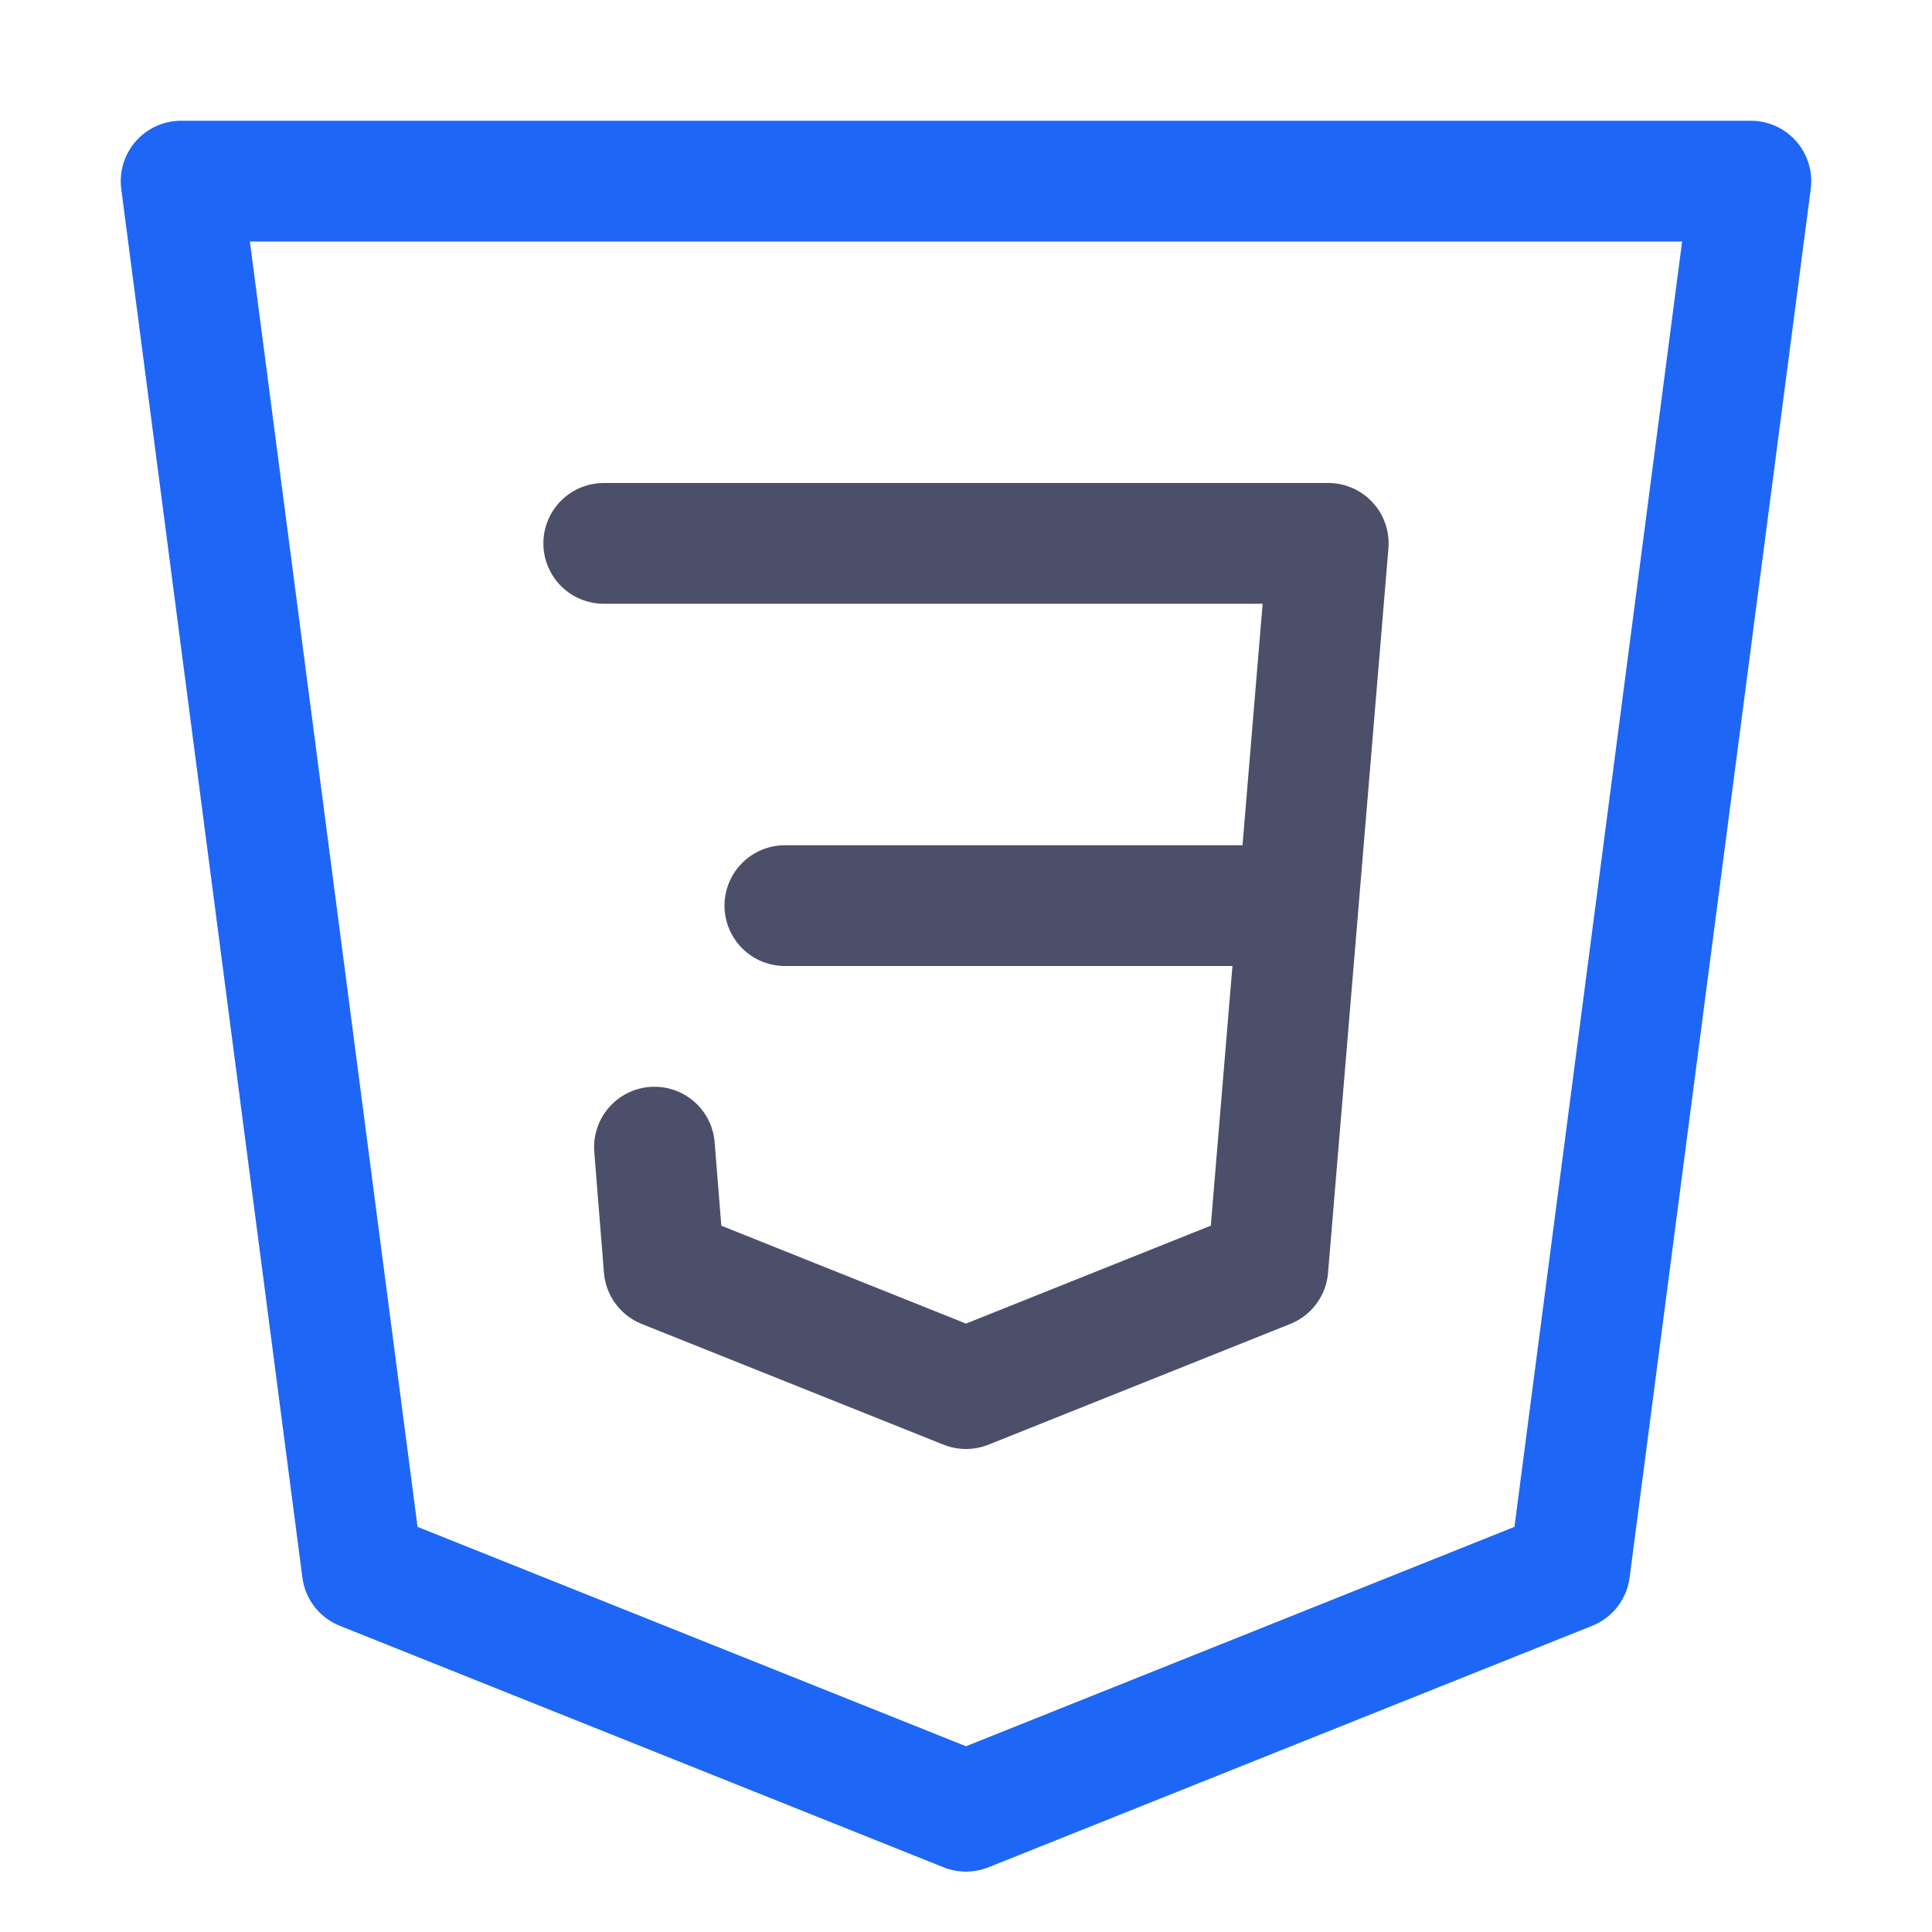
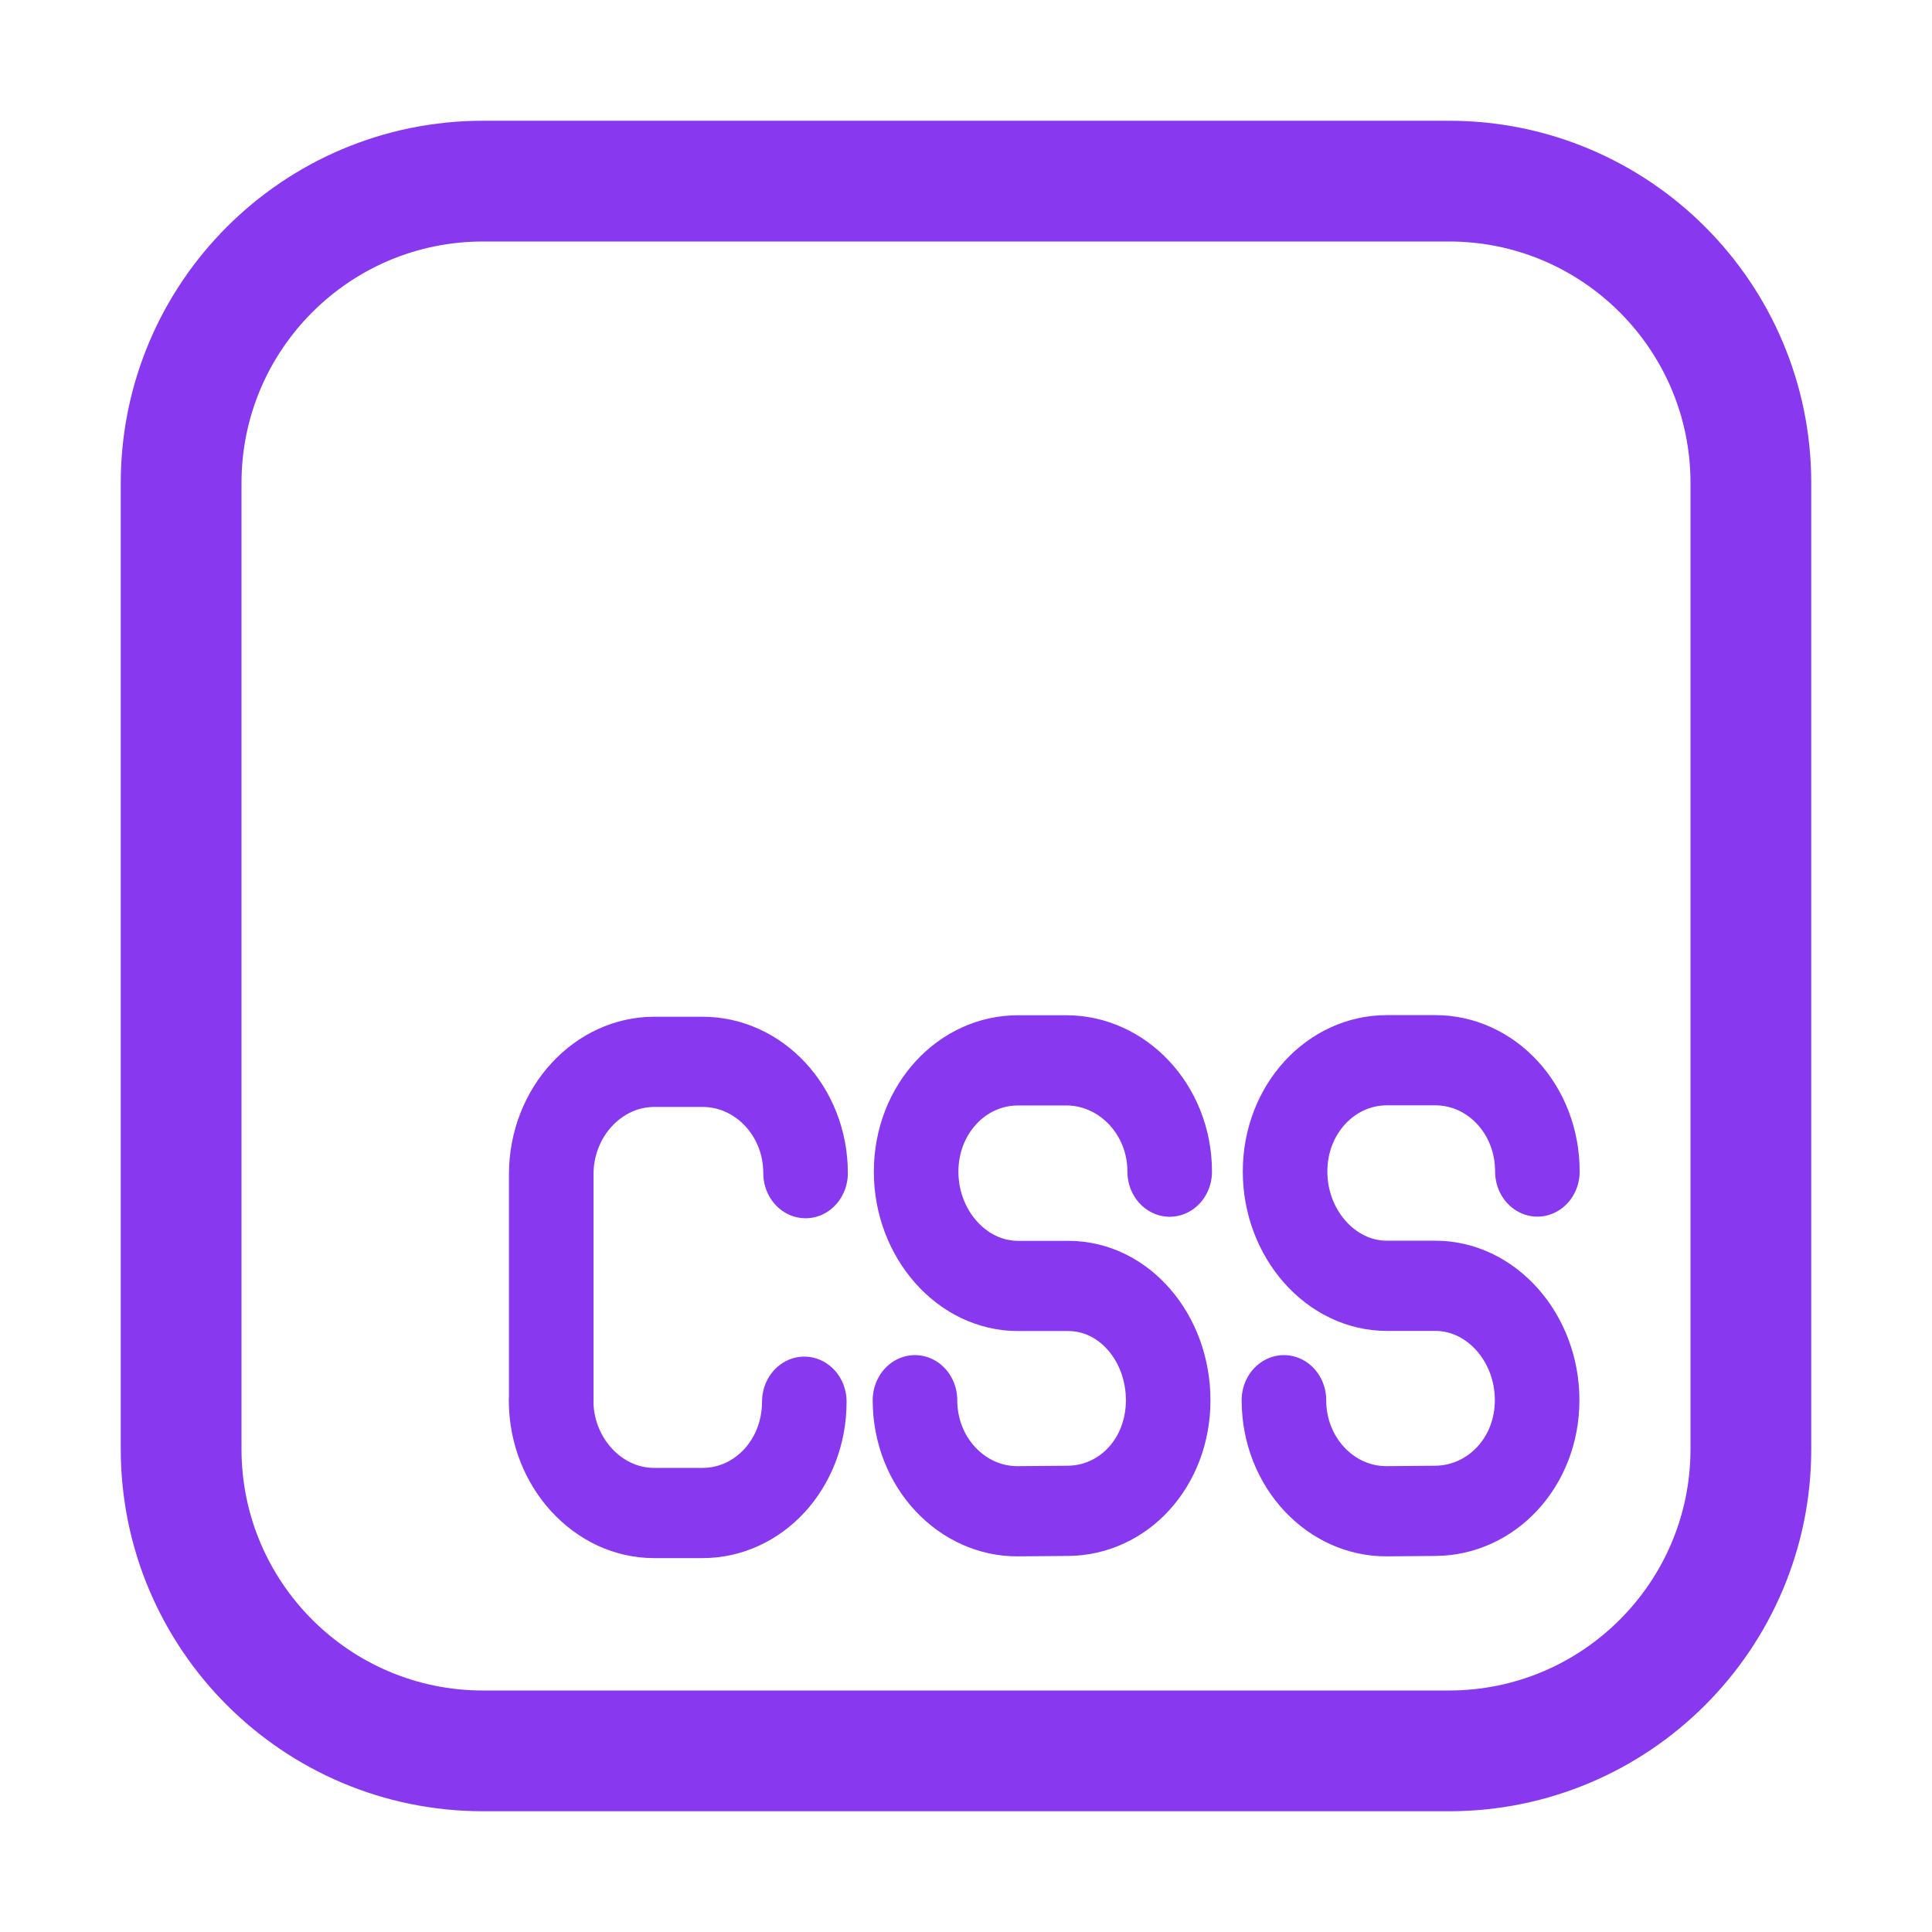
<svg xmlns="http://www.w3.org/2000/svg" width="16" height="16" viewBox="0 0 16 16">
-   <g fill="none" stroke-linecap="round" stroke-linejoin="round">
-     <path stroke="#1e66f5" d="M1.5 1.5h13L13 13l-5 2-5-2z" />
-     <path stroke="#4c4f69" d="M5 4.5h6l-.5 6-2.5 1-2.5-1-.08-1m1.08-2h4" />
+   <g fill="none" stroke="#8839ef" stroke-linecap="round" stroke-linejoin="round">
+     <path d="m4 1.5h8c1.38 0 2.5 1.12 2.5 2.5v8c0 1.38-1.12 2.5-2.5 2.5h-8c-1.38 0-2.5-1.12-2.5-2.5v-8c0-1.38 1.12-2.5 2.5-2.5z" />
+     <path stroke-width=".667" d="M10.7 11.8c0 .46.37.824.812.821l.382-.003c.442-.003.803-.358.803-.819s-.361-.845-.803-.845l-.382 0c-.442 0-.803-.385-.803-.845 0-.46.361-.823.803-.823l.382 0c.442 0.0.805.363.805.823M7.79 11.8c0 .46.37.824.812.821l.393-.003c.442-.003.792-.358.792-.818s-.346-.845-.788-.845l-.397 0c-.442 0-.803-.385-.803-.845 0-.46.361-.823.803-.823h.382c.442 0 .815.363.815.823M4.92 11.8c0 .46.37.834.812.834h.382c.442 0 .803-.362.803-.823m.01-1.69c0-.46-.37-.823-.812-.823l-.382 0c-.442 0-.812.371-.812.832v1.68" transform="matrix(1.05 0 0 1.12 -.602 -1.62)" />
  </g>
</svg>
